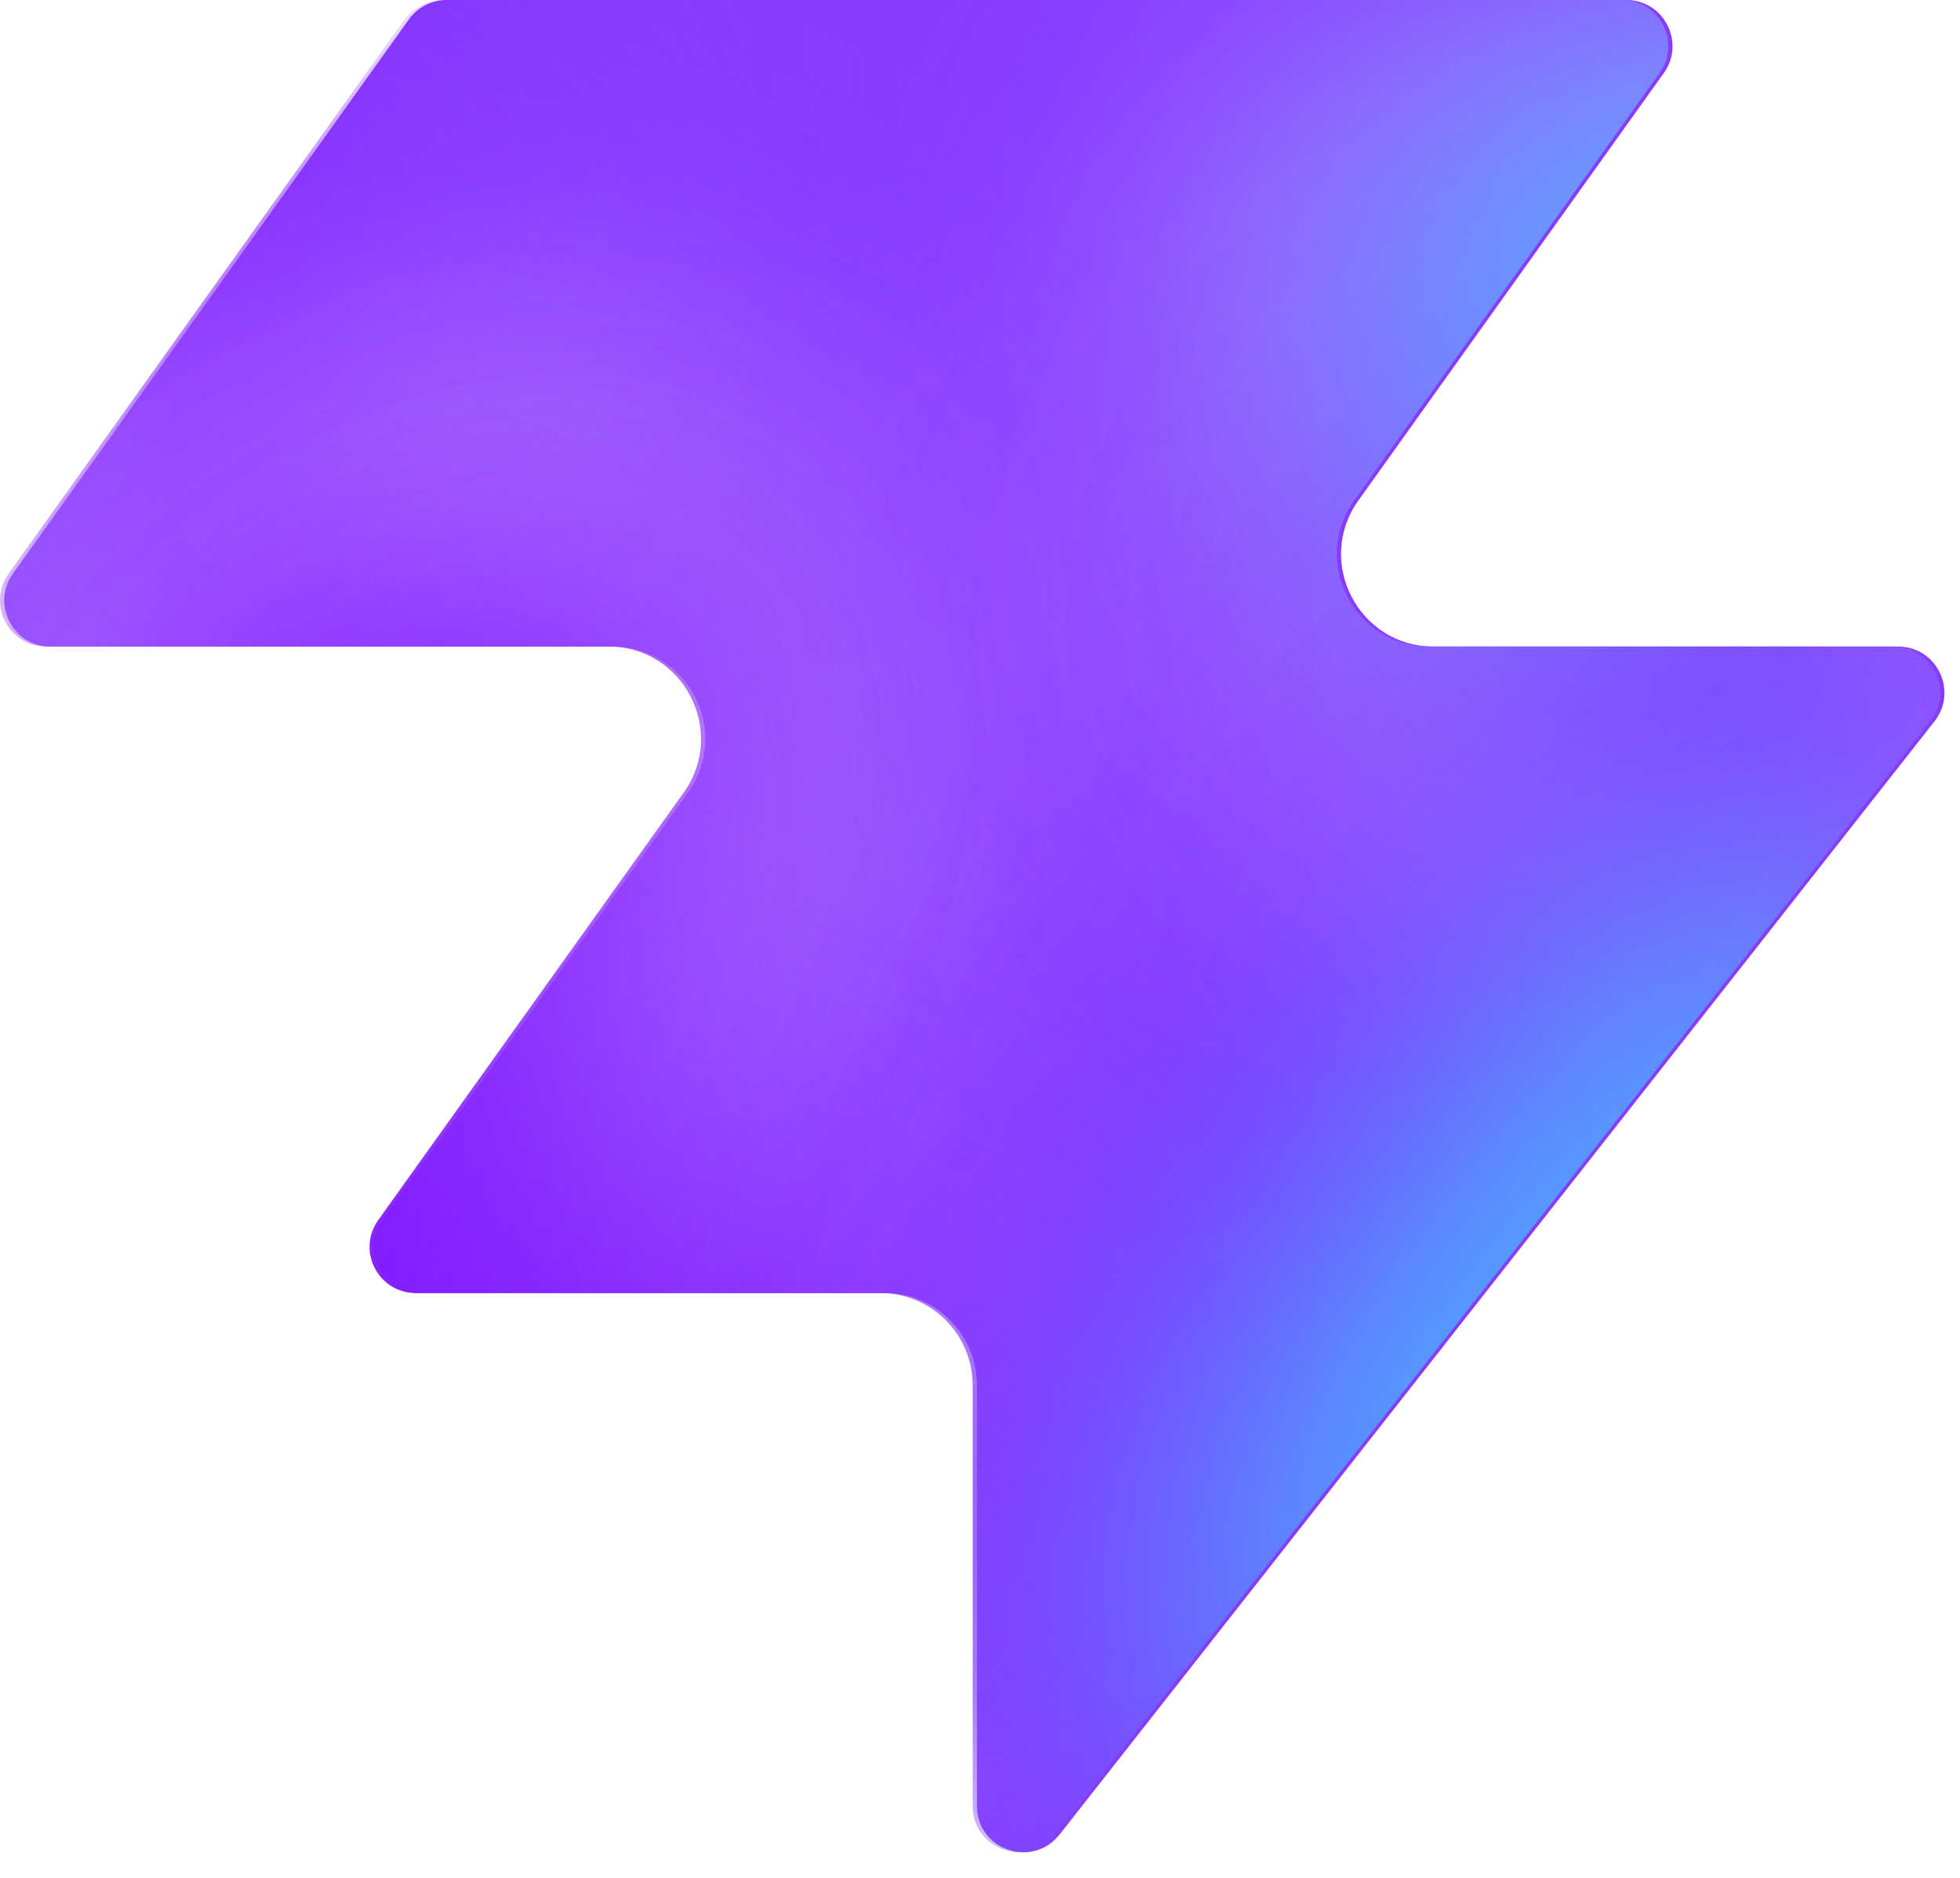
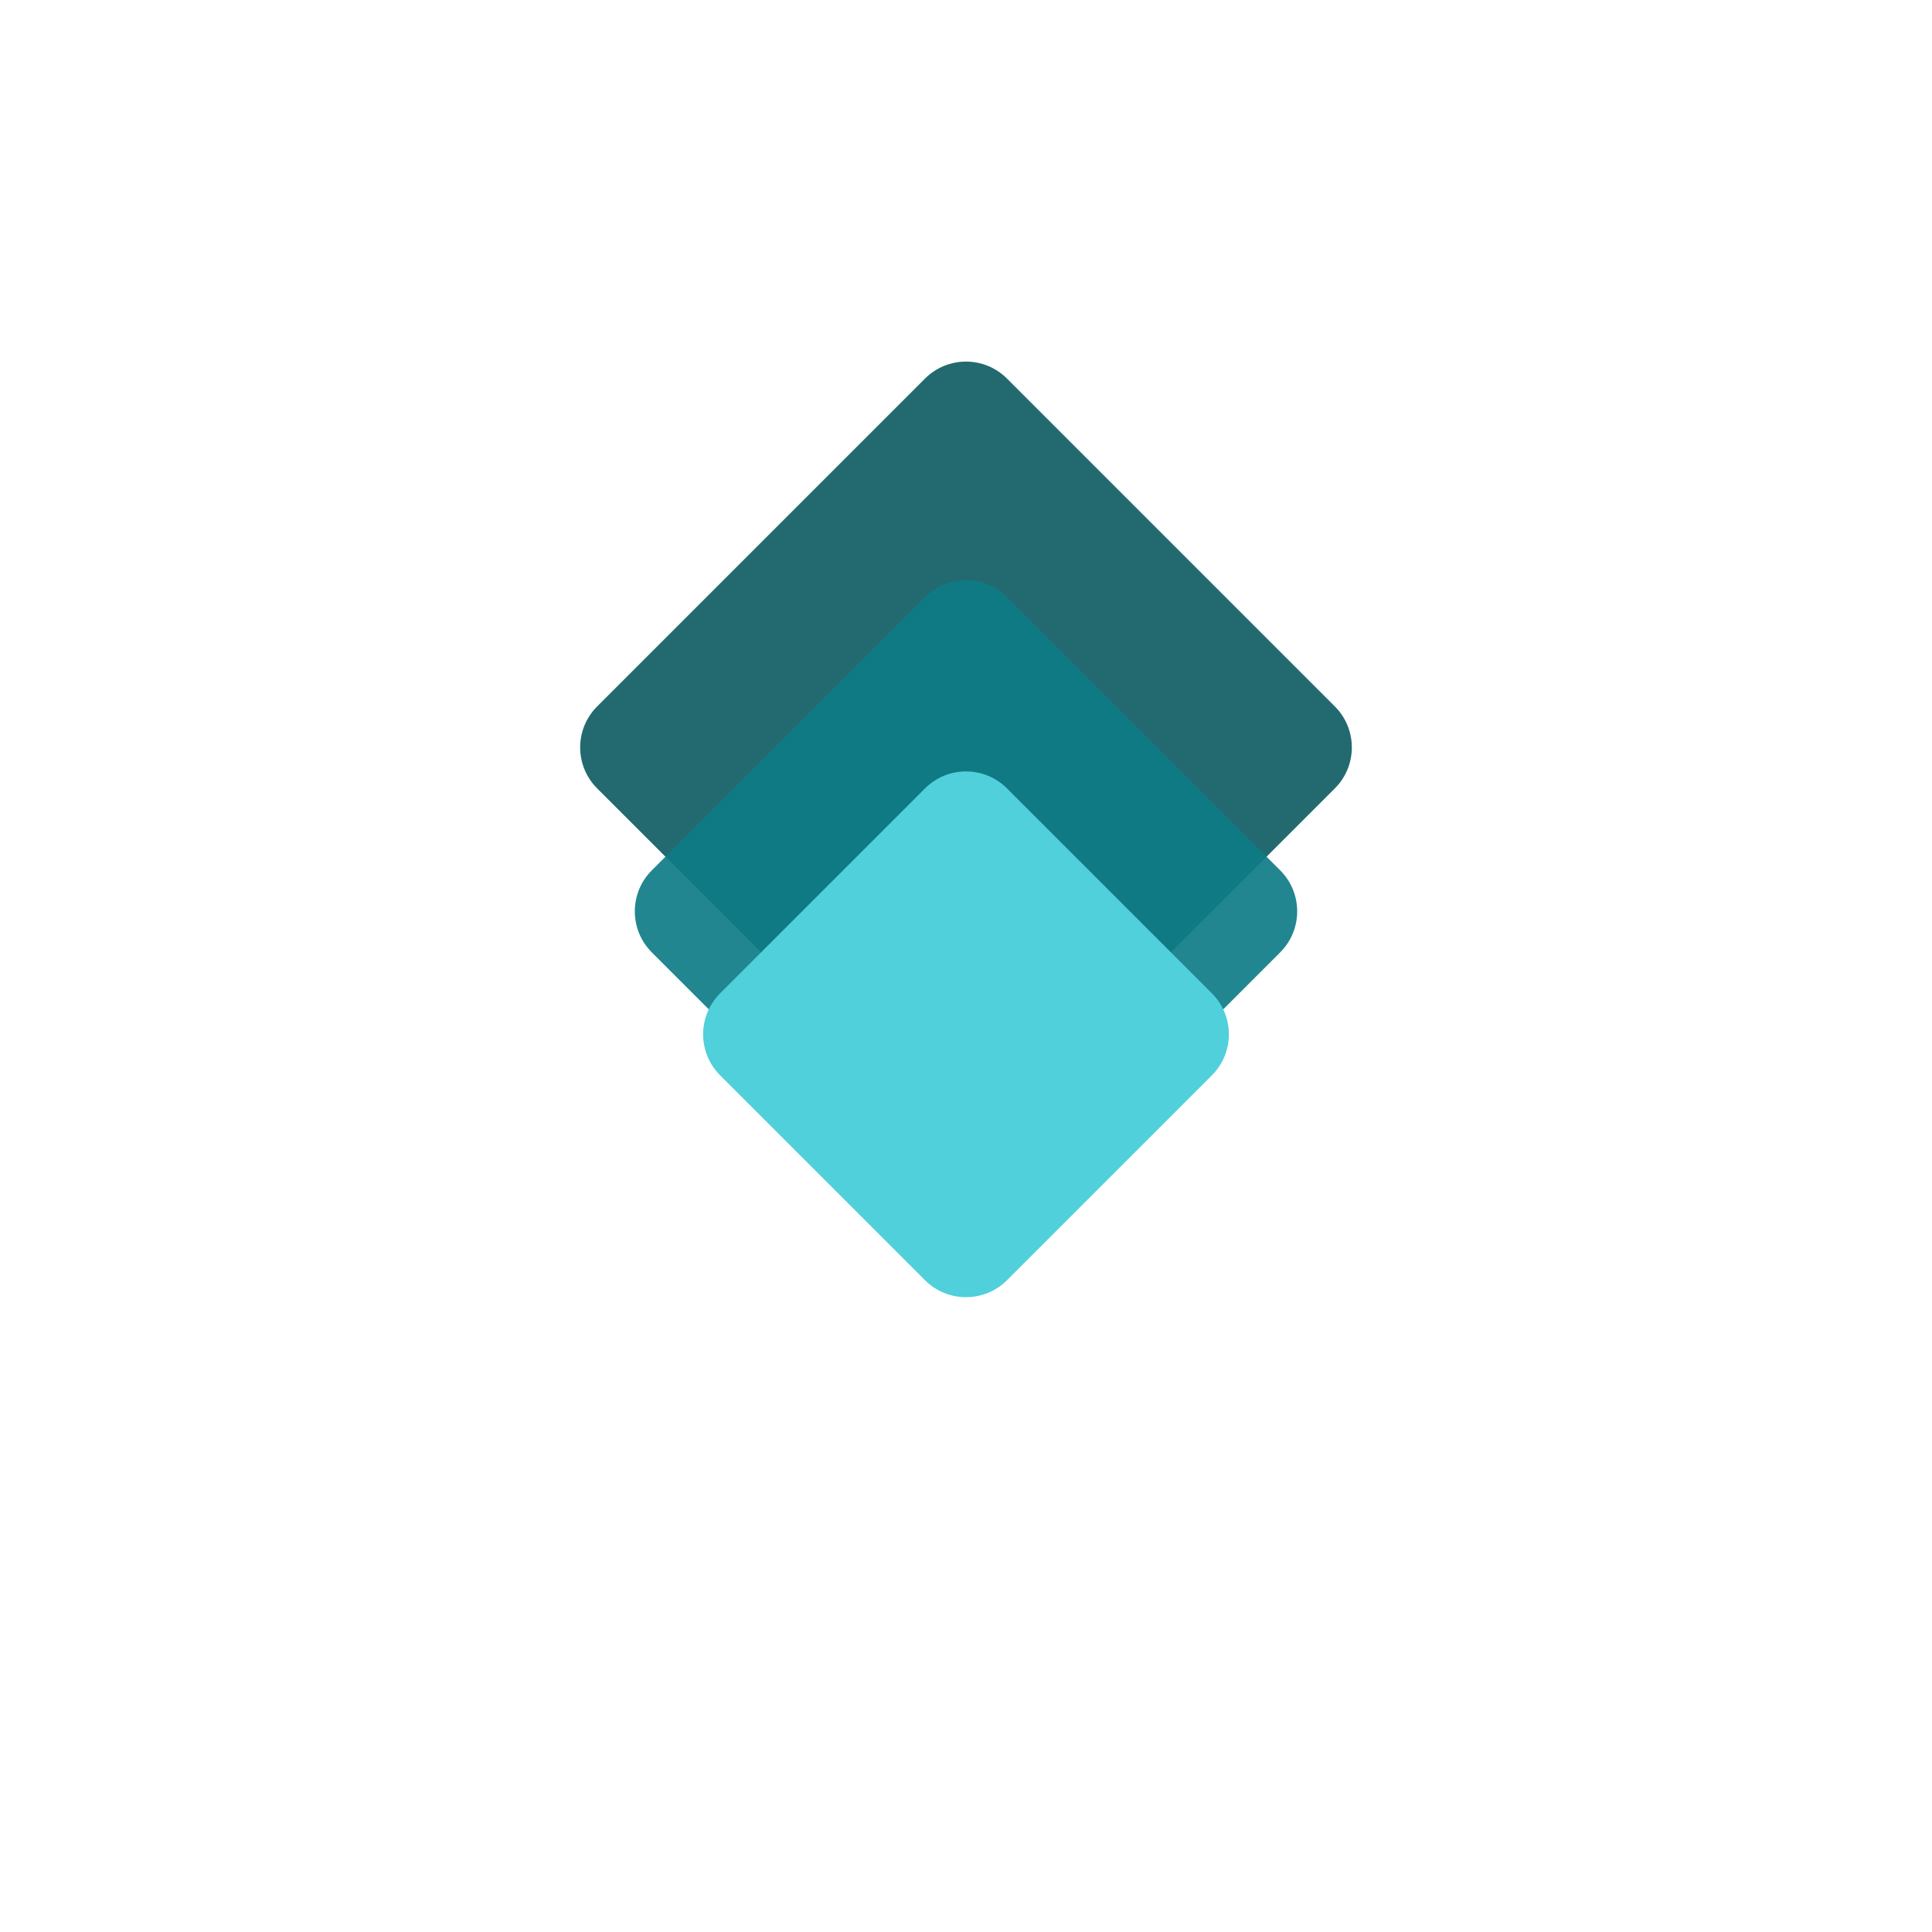
- <svg xmlns="http://www.w3.org/2000/svg" width="48" height="46" fill="none" viewBox="0 0 48 46">
-   <path fill="#863bff" d="M25.946 44.938c-.664.845-2.021.375-2.021-.698V33.937a2.26 2.26 0 0 0-2.262-2.262H10.287c-.92 0-1.456-1.04-.92-1.788l7.48-10.471c1.07-1.497 0-3.578-1.842-3.578H1.237c-.92 0-1.456-1.04-.92-1.788L10.013.474c.214-.297.556-.474.92-.474h28.894c.92 0 1.456 1.04.92 1.788l-7.48 10.471c-1.07 1.498 0 3.579 1.842 3.579h11.377c.943 0 1.473 1.088.89 1.83L25.947 44.94z" style="fill:#863bff;fill:color(display-p3 .525 .23 1);fill-opacity:1" />
-   <mask id="a" width="48" height="46" x="0" y="0" maskUnits="userSpaceOnUse" style="mask-type:alpha">
-     <path fill="#000" d="M25.842 44.938c-.664.844-2.021.375-2.021-.698V33.937a2.26 2.26 0 0 0-2.262-2.262H10.183c-.92 0-1.456-1.04-.92-1.788l7.48-10.471c1.07-1.498 0-3.579-1.842-3.579H1.133c-.92 0-1.456-1.04-.92-1.787L9.91.473c.214-.297.556-.474.92-.474h28.894c.92 0 1.456 1.04.92 1.788l-7.48 10.471c-1.07 1.498 0 3.578 1.842 3.578h11.377c.943 0 1.473 1.088.89 1.832L25.843 44.94z" style="fill:#000;fill-opacity:1" />
-   </mask>
-   <g mask="url(#a)">
-     <g filter="url(#b)">
-       <ellipse cx="5.508" cy="14.704" fill="#ede6ff" rx="5.508" ry="14.704" style="fill:#ede6ff;fill:color(display-p3 .927 .903 1);fill-opacity:1" transform="matrix(.00324 1 1 -.00324 -4.47 31.516)" />
-     </g>
-     <g filter="url(#c)">
-       <ellipse cx="10.399" cy="29.851" fill="#ede6ff" rx="10.399" ry="29.851" style="fill:#ede6ff;fill:color(display-p3 .927 .903 1);fill-opacity:1" transform="matrix(.00324 1 1 -.00324 -39.328 7.883)" />
-     </g>
-     <g filter="url(#d)">
-       <ellipse cx="5.508" cy="30.487" fill="#7e14ff" rx="5.508" ry="30.487" style="fill:#7e14ff;fill:color(display-p3 .492 .077 1);fill-opacity:1" transform="rotate(89.814 -25.913 -14.639)scale(1 -1)" />
-     </g>
-     <g filter="url(#e)">
-       <ellipse cx="5.508" cy="30.599" fill="#7e14ff" rx="5.508" ry="30.599" style="fill:#7e14ff;fill:color(display-p3 .492 .077 1);fill-opacity:1" transform="rotate(89.814 -32.644 -3.334)scale(1 -1)" />
-     </g>
-     <g filter="url(#f)">
-       <ellipse cx="5.508" cy="30.599" fill="#7e14ff" rx="5.508" ry="30.599" style="fill:#7e14ff;fill:color(display-p3 .492 .077 1);fill-opacity:1" transform="matrix(.00324 1 1 -.00324 -34.34 30.47)" />
-     </g>
-     <g filter="url(#g)">
-       <ellipse cx="14.072" cy="22.078" fill="#ede6ff" rx="14.072" ry="22.078" style="fill:#ede6ff;fill:color(display-p3 .927 .903 1);fill-opacity:1" transform="rotate(93.35 24.506 48.493)scale(-1 1)" />
-     </g>
-     <g filter="url(#h)">
-       <ellipse cx="3.47" cy="21.501" fill="#7e14ff" rx="3.47" ry="21.501" style="fill:#7e14ff;fill:color(display-p3 .492 .077 1);fill-opacity:1" transform="rotate(89.009 28.708 47.59)scale(-1 1)" />
-     </g>
-     <g filter="url(#i)">
-       <ellipse cx="3.47" cy="21.501" fill="#7e14ff" rx="3.47" ry="21.501" style="fill:#7e14ff;fill:color(display-p3 .492 .077 1);fill-opacity:1" transform="rotate(89.009 28.708 47.59)scale(-1 1)" />
-     </g>
-     <g filter="url(#j)">
-       <ellipse cx=".387" cy="8.972" fill="#7e14ff" rx="4.407" ry="29.108" style="fill:#7e14ff;fill:color(display-p3 .492 .077 1);fill-opacity:1" transform="rotate(39.51 .387 8.972)" />
-     </g>
-     <g filter="url(#k)">
-       <ellipse cx="47.523" cy="-6.092" fill="#7e14ff" rx="4.407" ry="29.108" style="fill:#7e14ff;fill:color(display-p3 .492 .077 1);fill-opacity:1" transform="rotate(37.892 47.523 -6.092)" />
-     </g>
-     <g filter="url(#l)">
-       <ellipse cx="41.412" cy="6.333" fill="#47bfff" rx="5.971" ry="9.665" style="fill:#47bfff;fill:color(display-p3 .28 .748 1);fill-opacity:1" transform="rotate(37.892 41.412 6.333)" />
-     </g>
-     <g filter="url(#m)">
-       <ellipse cx="-1.879" cy="38.332" fill="#7e14ff" rx="4.407" ry="29.108" style="fill:#7e14ff;fill:color(display-p3 .492 .077 1);fill-opacity:1" transform="rotate(37.892 -1.88 38.332)" />
-     </g>
-     <g filter="url(#n)">
-       <ellipse cx="-1.879" cy="38.332" fill="#7e14ff" rx="4.407" ry="29.108" style="fill:#7e14ff;fill:color(display-p3 .492 .077 1);fill-opacity:1" transform="rotate(37.892 -1.88 38.332)" />
-     </g>
-     <g filter="url(#o)">
-       <ellipse cx="35.651" cy="29.907" fill="#7e14ff" rx="4.407" ry="29.108" style="fill:#7e14ff;fill:color(display-p3 .492 .077 1);fill-opacity:1" transform="rotate(37.892 35.651 29.907)" />
-     </g>
-     <g filter="url(#p)">
-       <ellipse cx="38.418" cy="32.4" fill="#47bfff" rx="5.971" ry="15.297" style="fill:#47bfff;fill:color(display-p3 .28 .748 1);fill-opacity:1" transform="rotate(37.892 38.418 32.4)" />
-     </g>
+ <svg xmlns="http://www.w3.org/2000/svg" viewBox="0 0 100 100">
+   <g transform="translate(50,50)">
+     <rect x="-23" y="-23" width="30" height="30" rx="3" transform="rotate(45)" fill="#0a5a61" opacity="0.9" />
+     <rect x="-15" y="-15" width="26" height="26" rx="3" transform="rotate(45)" fill="#0e7c86" opacity="0.92" />
+     <rect x="-8" y="-8" width="21" height="21" rx="3" transform="rotate(45)" fill="#4fd0db" />
  </g>
-   <defs>
-     <filter id="b" width="60.045" height="41.654" x="-19.77" y="16.149" color-interpolation-filters="sRGB" filterUnits="userSpaceOnUse">
-       <feFlood flood-opacity="0" result="BackgroundImageFix" />
-       <feBlend in="SourceGraphic" in2="BackgroundImageFix" result="shape" />
-       <feGaussianBlur result="effect1_foregroundBlur_2002_17158" stdDeviation="7.659" />
-     </filter>
-     <filter id="c" width="90.34" height="51.437" x="-54.613" y="-7.533" color-interpolation-filters="sRGB" filterUnits="userSpaceOnUse">
-       <feFlood flood-opacity="0" result="BackgroundImageFix" />
-       <feBlend in="SourceGraphic" in2="BackgroundImageFix" result="shape" />
-       <feGaussianBlur result="effect1_foregroundBlur_2002_17158" stdDeviation="7.659" />
-     </filter>
-     <filter id="d" width="79.355" height="29.4" x="-49.64" y="2.03" color-interpolation-filters="sRGB" filterUnits="userSpaceOnUse">
-       <feFlood flood-opacity="0" result="BackgroundImageFix" />
-       <feBlend in="SourceGraphic" in2="BackgroundImageFix" result="shape" />
-       <feGaussianBlur result="effect1_foregroundBlur_2002_17158" stdDeviation="4.596" />
-     </filter>
-     <filter id="e" width="79.579" height="29.4" x="-45.045" y="20.029" color-interpolation-filters="sRGB" filterUnits="userSpaceOnUse">
-       <feFlood flood-opacity="0" result="BackgroundImageFix" />
-       <feBlend in="SourceGraphic" in2="BackgroundImageFix" result="shape" />
-       <feGaussianBlur result="effect1_foregroundBlur_2002_17158" stdDeviation="4.596" />
-     </filter>
-     <filter id="f" width="79.579" height="29.4" x="-43.513" y="21.178" color-interpolation-filters="sRGB" filterUnits="userSpaceOnUse">
-       <feFlood flood-opacity="0" result="BackgroundImageFix" />
-       <feBlend in="SourceGraphic" in2="BackgroundImageFix" result="shape" />
-       <feGaussianBlur result="effect1_foregroundBlur_2002_17158" stdDeviation="4.596" />
-     </filter>
-     <filter id="g" width="74.749" height="58.852" x="15.756" y="-17.901" color-interpolation-filters="sRGB" filterUnits="userSpaceOnUse">
-       <feFlood flood-opacity="0" result="BackgroundImageFix" />
-       <feBlend in="SourceGraphic" in2="BackgroundImageFix" result="shape" />
-       <feGaussianBlur result="effect1_foregroundBlur_2002_17158" stdDeviation="7.659" />
-     </filter>
-     <filter id="h" width="61.377" height="25.362" x="23.548" y="2.284" color-interpolation-filters="sRGB" filterUnits="userSpaceOnUse">
-       <feFlood flood-opacity="0" result="BackgroundImageFix" />
-       <feBlend in="SourceGraphic" in2="BackgroundImageFix" result="shape" />
-       <feGaussianBlur result="effect1_foregroundBlur_2002_17158" stdDeviation="4.596" />
-     </filter>
-     <filter id="i" width="61.377" height="25.362" x="23.548" y="2.284" color-interpolation-filters="sRGB" filterUnits="userSpaceOnUse">
-       <feFlood flood-opacity="0" result="BackgroundImageFix" />
-       <feBlend in="SourceGraphic" in2="BackgroundImageFix" result="shape" />
-       <feGaussianBlur result="effect1_foregroundBlur_2002_17158" stdDeviation="4.596" />
-     </filter>
-     <filter id="j" width="56.045" height="63.649" x="-27.636" y="-22.853" color-interpolation-filters="sRGB" filterUnits="userSpaceOnUse">
-       <feFlood flood-opacity="0" result="BackgroundImageFix" />
-       <feBlend in="SourceGraphic" in2="BackgroundImageFix" result="shape" />
-       <feGaussianBlur result="effect1_foregroundBlur_2002_17158" stdDeviation="4.596" />
-     </filter>
-     <filter id="k" width="54.814" height="64.646" x="20.116" y="-38.415" color-interpolation-filters="sRGB" filterUnits="userSpaceOnUse">
-       <feFlood flood-opacity="0" result="BackgroundImageFix" />
-       <feBlend in="SourceGraphic" in2="BackgroundImageFix" result="shape" />
-       <feGaussianBlur result="effect1_foregroundBlur_2002_17158" stdDeviation="4.596" />
-     </filter>
-     <filter id="l" width="33.541" height="35.313" x="24.641" y="-11.323" color-interpolation-filters="sRGB" filterUnits="userSpaceOnUse">
-       <feFlood flood-opacity="0" result="BackgroundImageFix" />
-       <feBlend in="SourceGraphic" in2="BackgroundImageFix" result="shape" />
-       <feGaussianBlur result="effect1_foregroundBlur_2002_17158" stdDeviation="4.596" />
-     </filter>
-     <filter id="m" width="54.814" height="64.646" x="-29.286" y="6.009" color-interpolation-filters="sRGB" filterUnits="userSpaceOnUse">
-       <feFlood flood-opacity="0" result="BackgroundImageFix" />
-       <feBlend in="SourceGraphic" in2="BackgroundImageFix" result="shape" />
-       <feGaussianBlur result="effect1_foregroundBlur_2002_17158" stdDeviation="4.596" />
-     </filter>
-     <filter id="n" width="54.814" height="64.646" x="-29.286" y="6.009" color-interpolation-filters="sRGB" filterUnits="userSpaceOnUse">
-       <feFlood flood-opacity="0" result="BackgroundImageFix" />
-       <feBlend in="SourceGraphic" in2="BackgroundImageFix" result="shape" />
-       <feGaussianBlur result="effect1_foregroundBlur_2002_17158" stdDeviation="4.596" />
-     </filter>
-     <filter id="o" width="54.814" height="64.646" x="8.244" y="-2.416" color-interpolation-filters="sRGB" filterUnits="userSpaceOnUse">
-       <feFlood flood-opacity="0" result="BackgroundImageFix" />
-       <feBlend in="SourceGraphic" in2="BackgroundImageFix" result="shape" />
-       <feGaussianBlur result="effect1_foregroundBlur_2002_17158" stdDeviation="4.596" />
-     </filter>
-     <filter id="p" width="39.409" height="43.623" x="18.713" y="10.588" color-interpolation-filters="sRGB" filterUnits="userSpaceOnUse">
-       <feFlood flood-opacity="0" result="BackgroundImageFix" />
-       <feBlend in="SourceGraphic" in2="BackgroundImageFix" result="shape" />
-       <feGaussianBlur result="effect1_foregroundBlur_2002_17158" stdDeviation="4.596" />
-     </filter>
-   </defs>
</svg>
